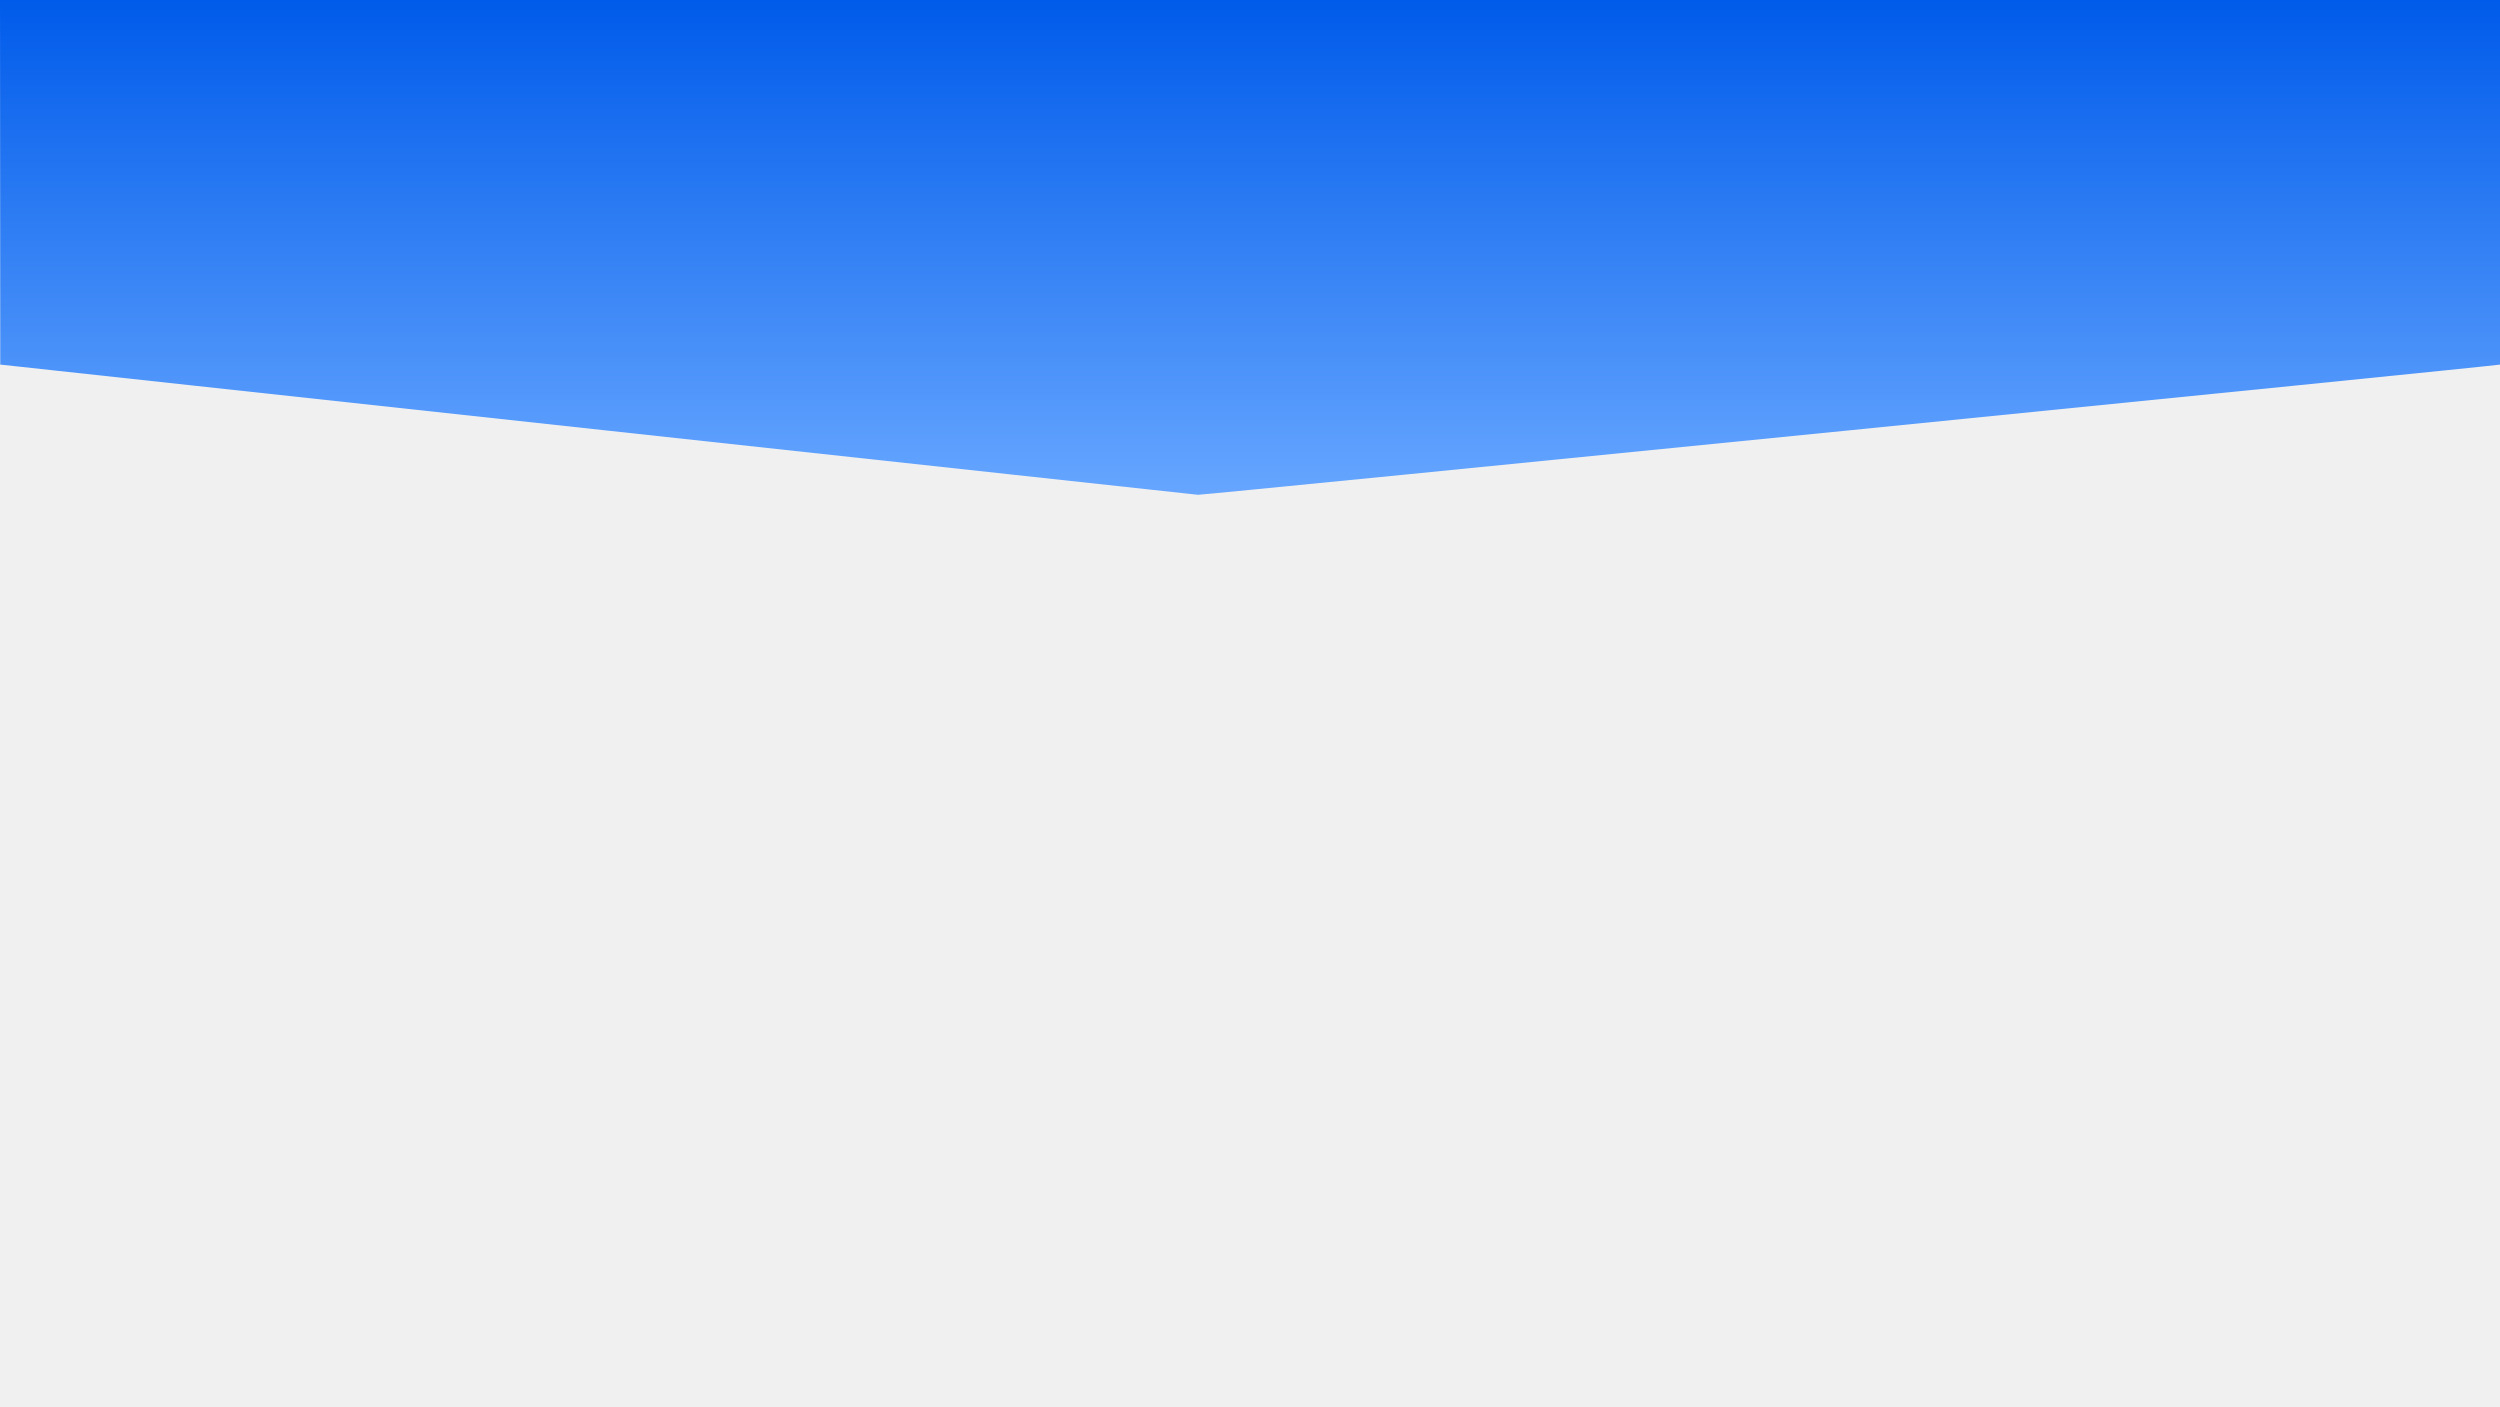
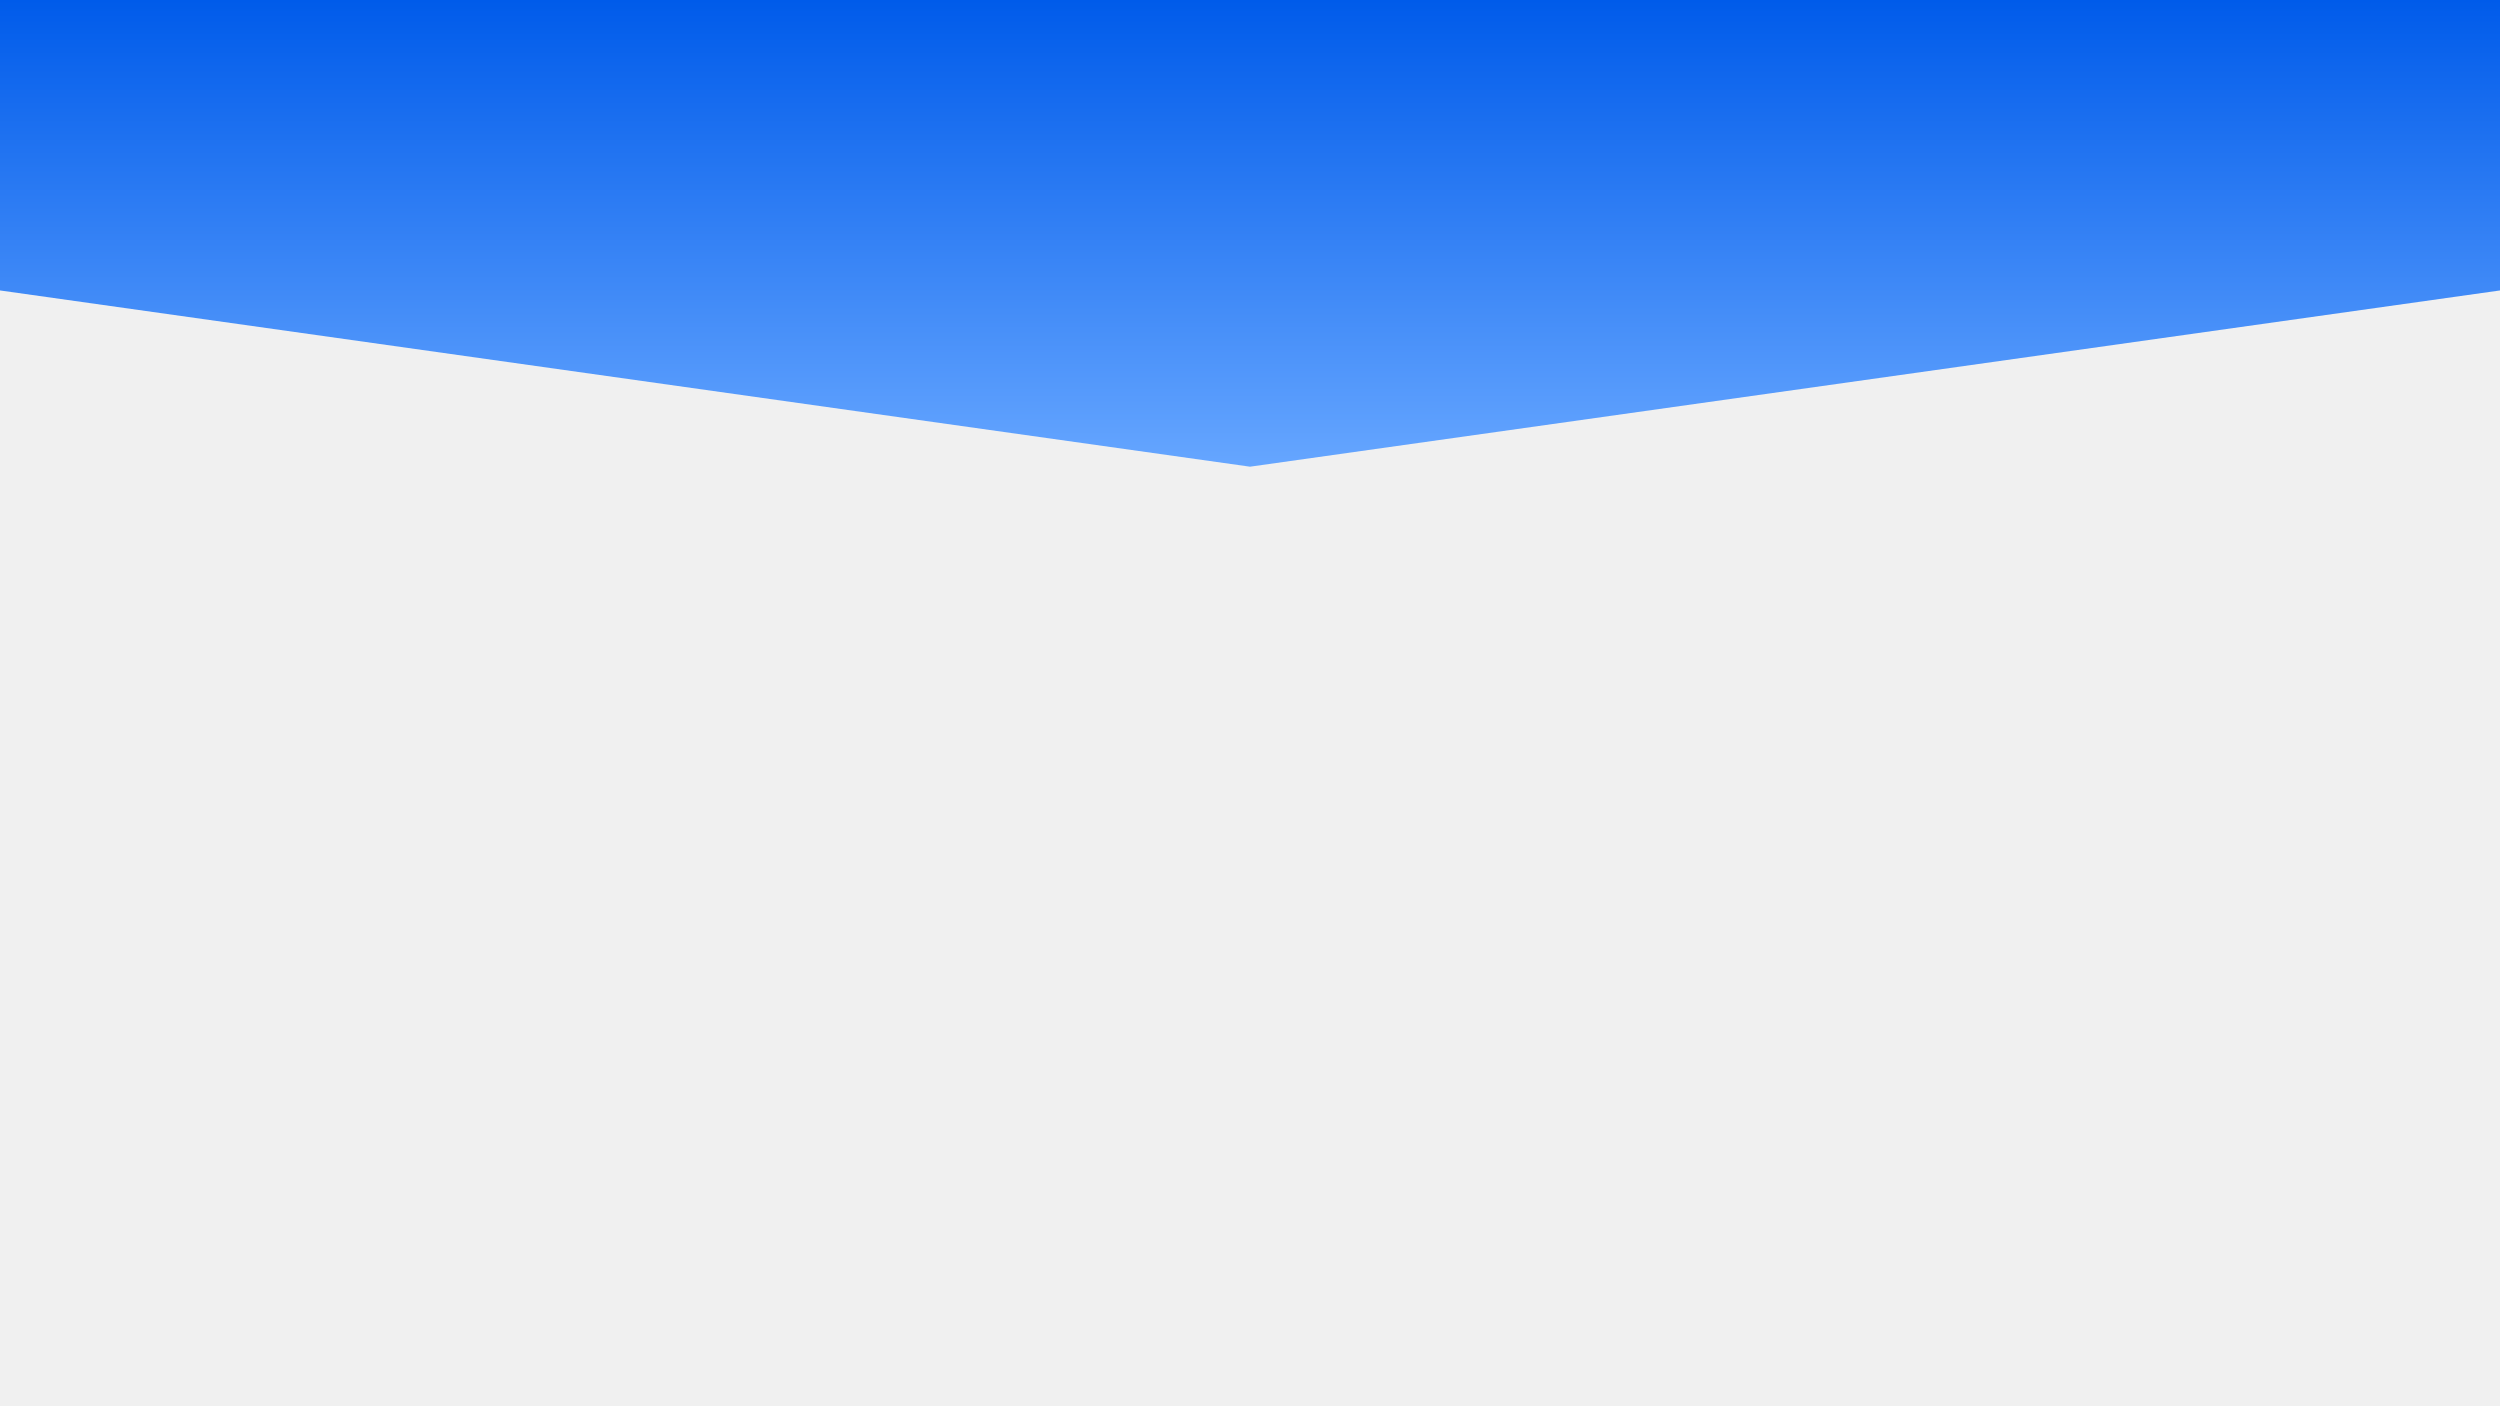
- <svg xmlns="http://www.w3.org/2000/svg" version="1.1" id="Layer_1" x="0px" y="0px" viewBox="0 0 1920 1080" style="enable-background:new 0 0 1920 1080;" xml:space="preserve">
-   <style type="text/css">
- 	.st0{fill:#FFFFFF;stroke:#000000;stroke-miterlimit:10;}
- 	.st1{fill:url(#SVGID_1_);}
- 	.st2{fill:none;}
- </style>
-   <path class="st0" d="M0.5,163.5" />
-   <linearGradient id="SVGID_1_" gradientUnits="userSpaceOnUse" x1="960" y1="1080" x2="960" y2="699.996" gradientTransform="matrix(1 0 0 -1 0 1080)">
-     <stop offset="0" style="stop-color:#005BEA" />
-     <stop offset="1" style="stop-color:#66A6FF" />
-   </linearGradient>
-   <path class="st1" d="M0,0l0.2,280L920,380c0.1,0.7,1000.1-99.3,1000-100V0H0z" />
-   <rect x="726.8" y="64.8" transform="matrix(0.284 -0.9588 0.9588 0.284 408.0133 1090.956)" class="st2" width="415.4" height="415" />
+ <svg xmlns="http://www.w3.org/2000/svg" id="Layer_1" data-name="Layer 1" viewBox="0 0 1366 768">
+   <defs>
+     <style>.cls-1{fill:url(#linear-gradient);}</style>
+     <linearGradient id="linear-gradient" x1="683" x2="683" y2="255.26" gradientUnits="userSpaceOnUse">
+       <stop offset="0" stop-color="#005bea" />
+       <stop offset="1" stop-color="#66a6ff" />
+     </linearGradient>
+   </defs>
+   <polygon class="cls-1" points="0 0 1366 0 1366 158.7 683 255 0 158.7 0 0" />
</svg>
